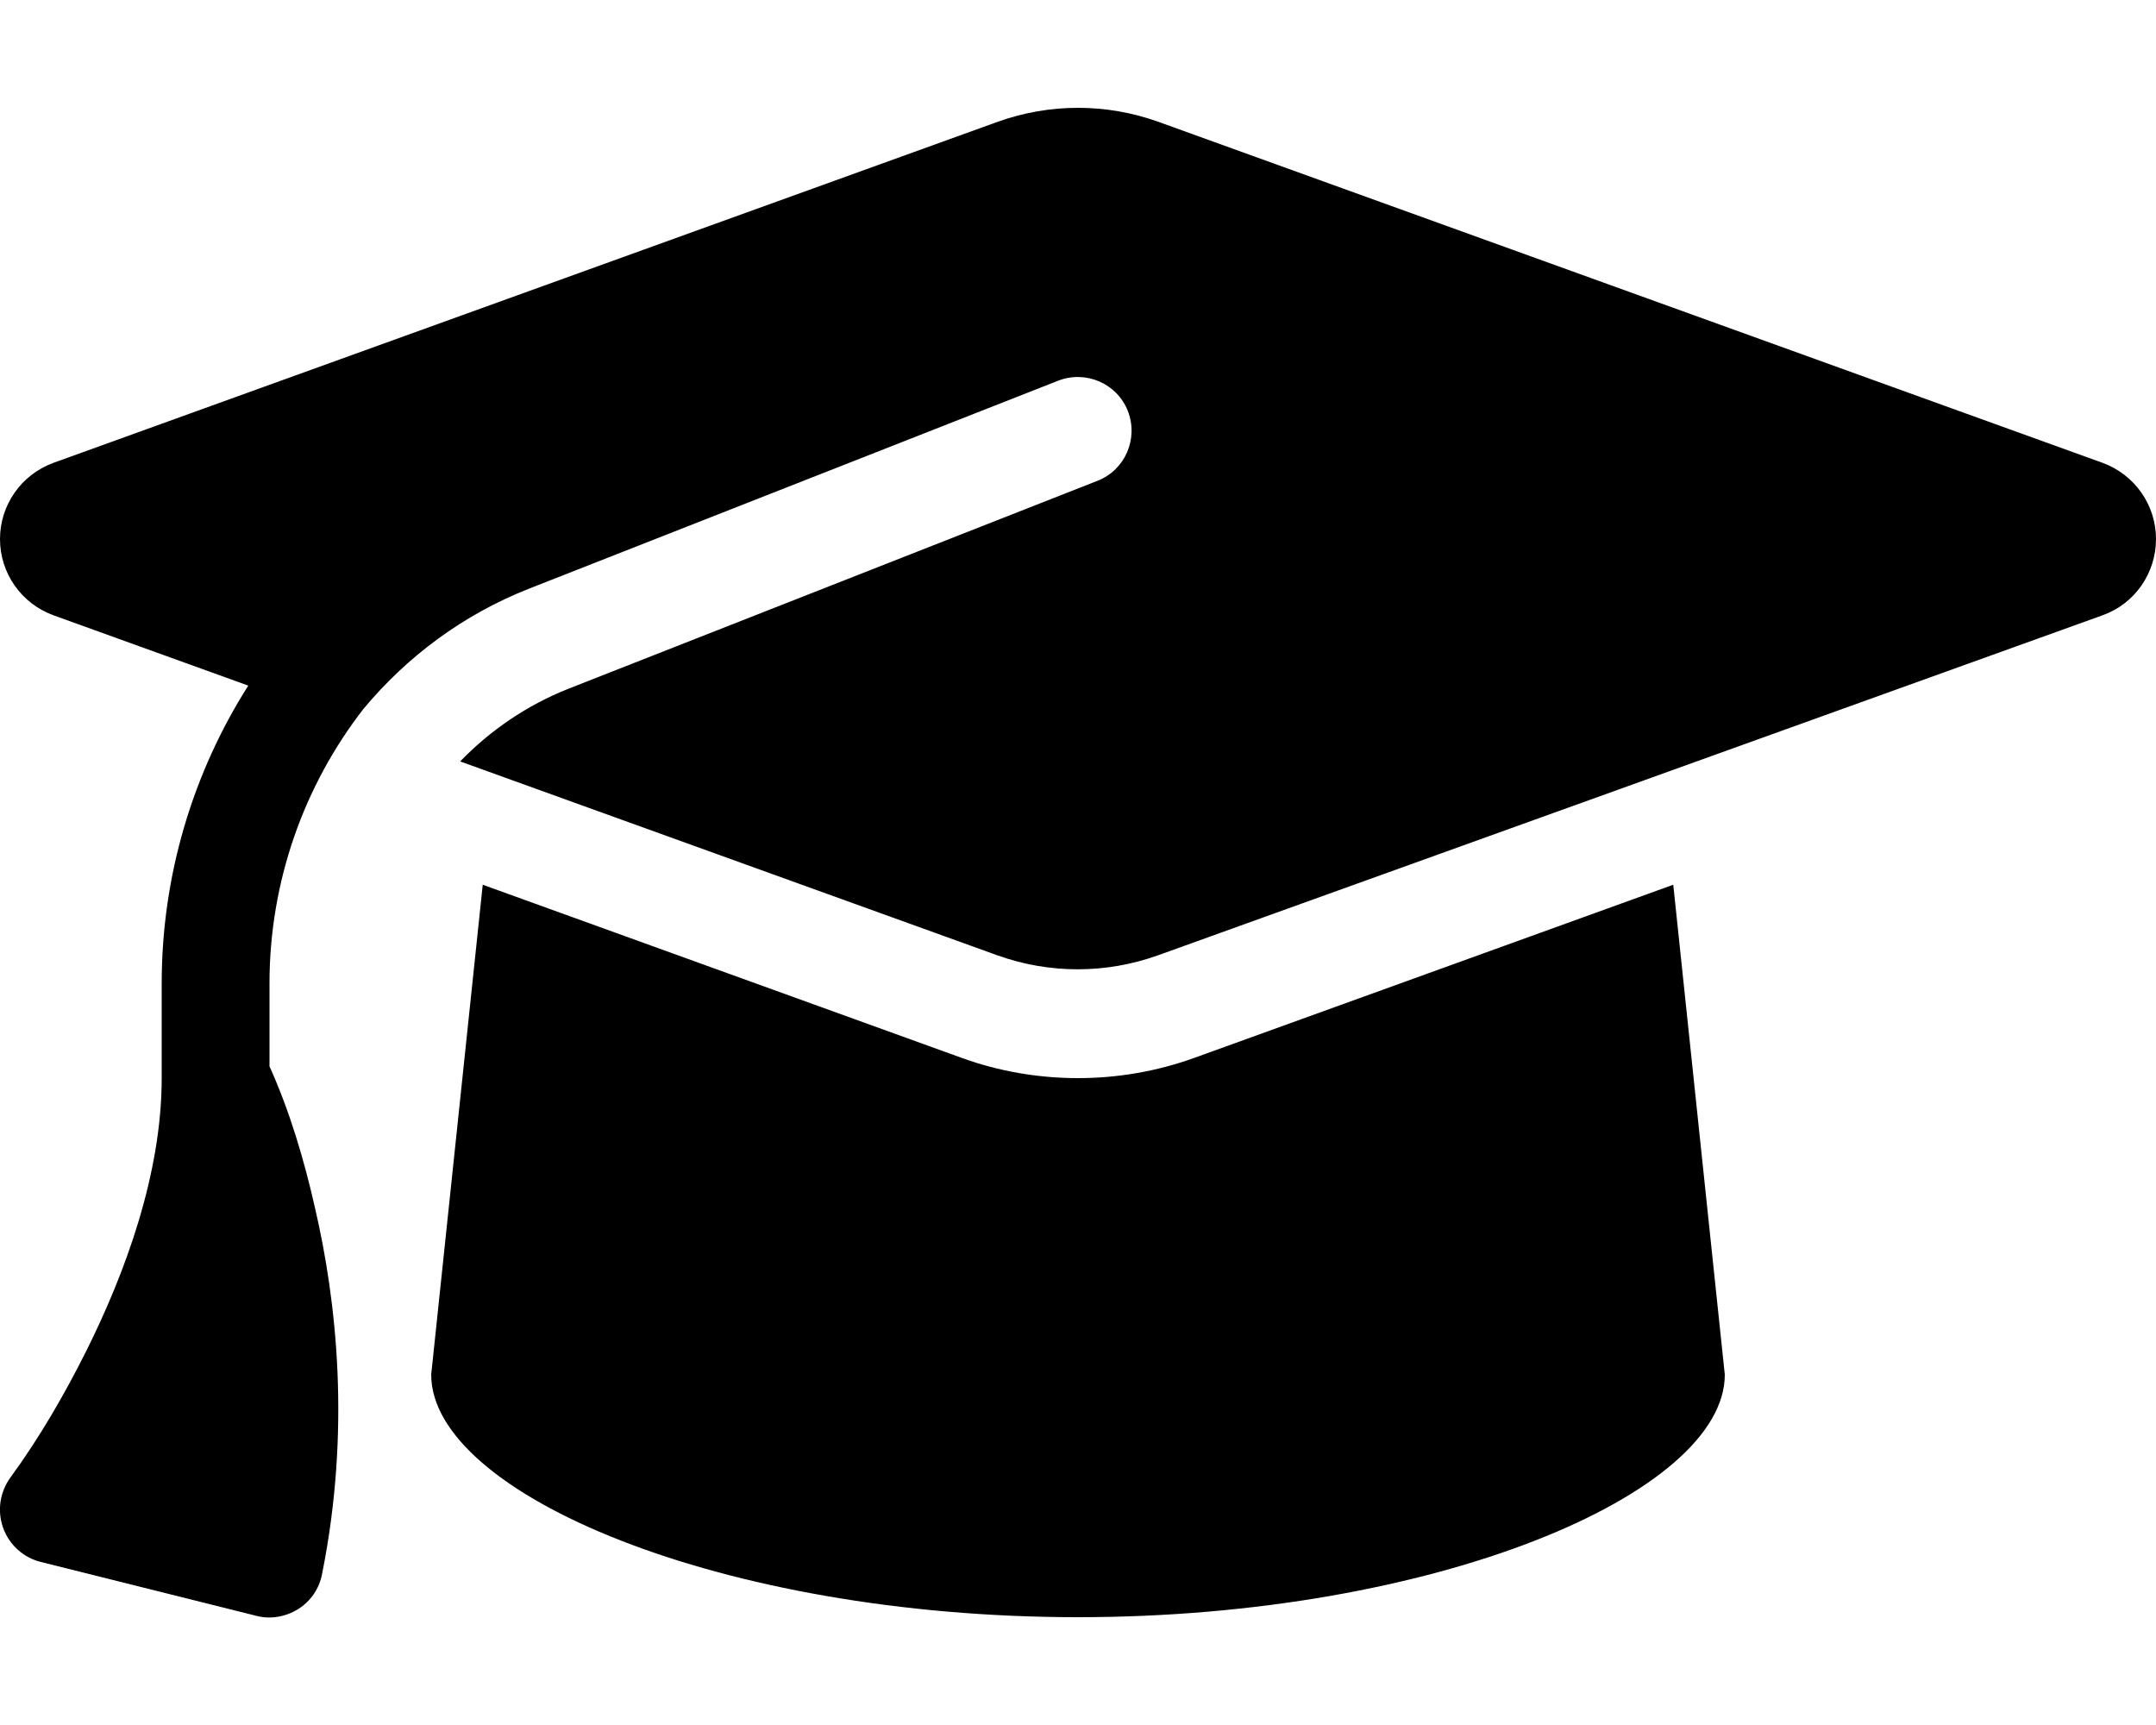
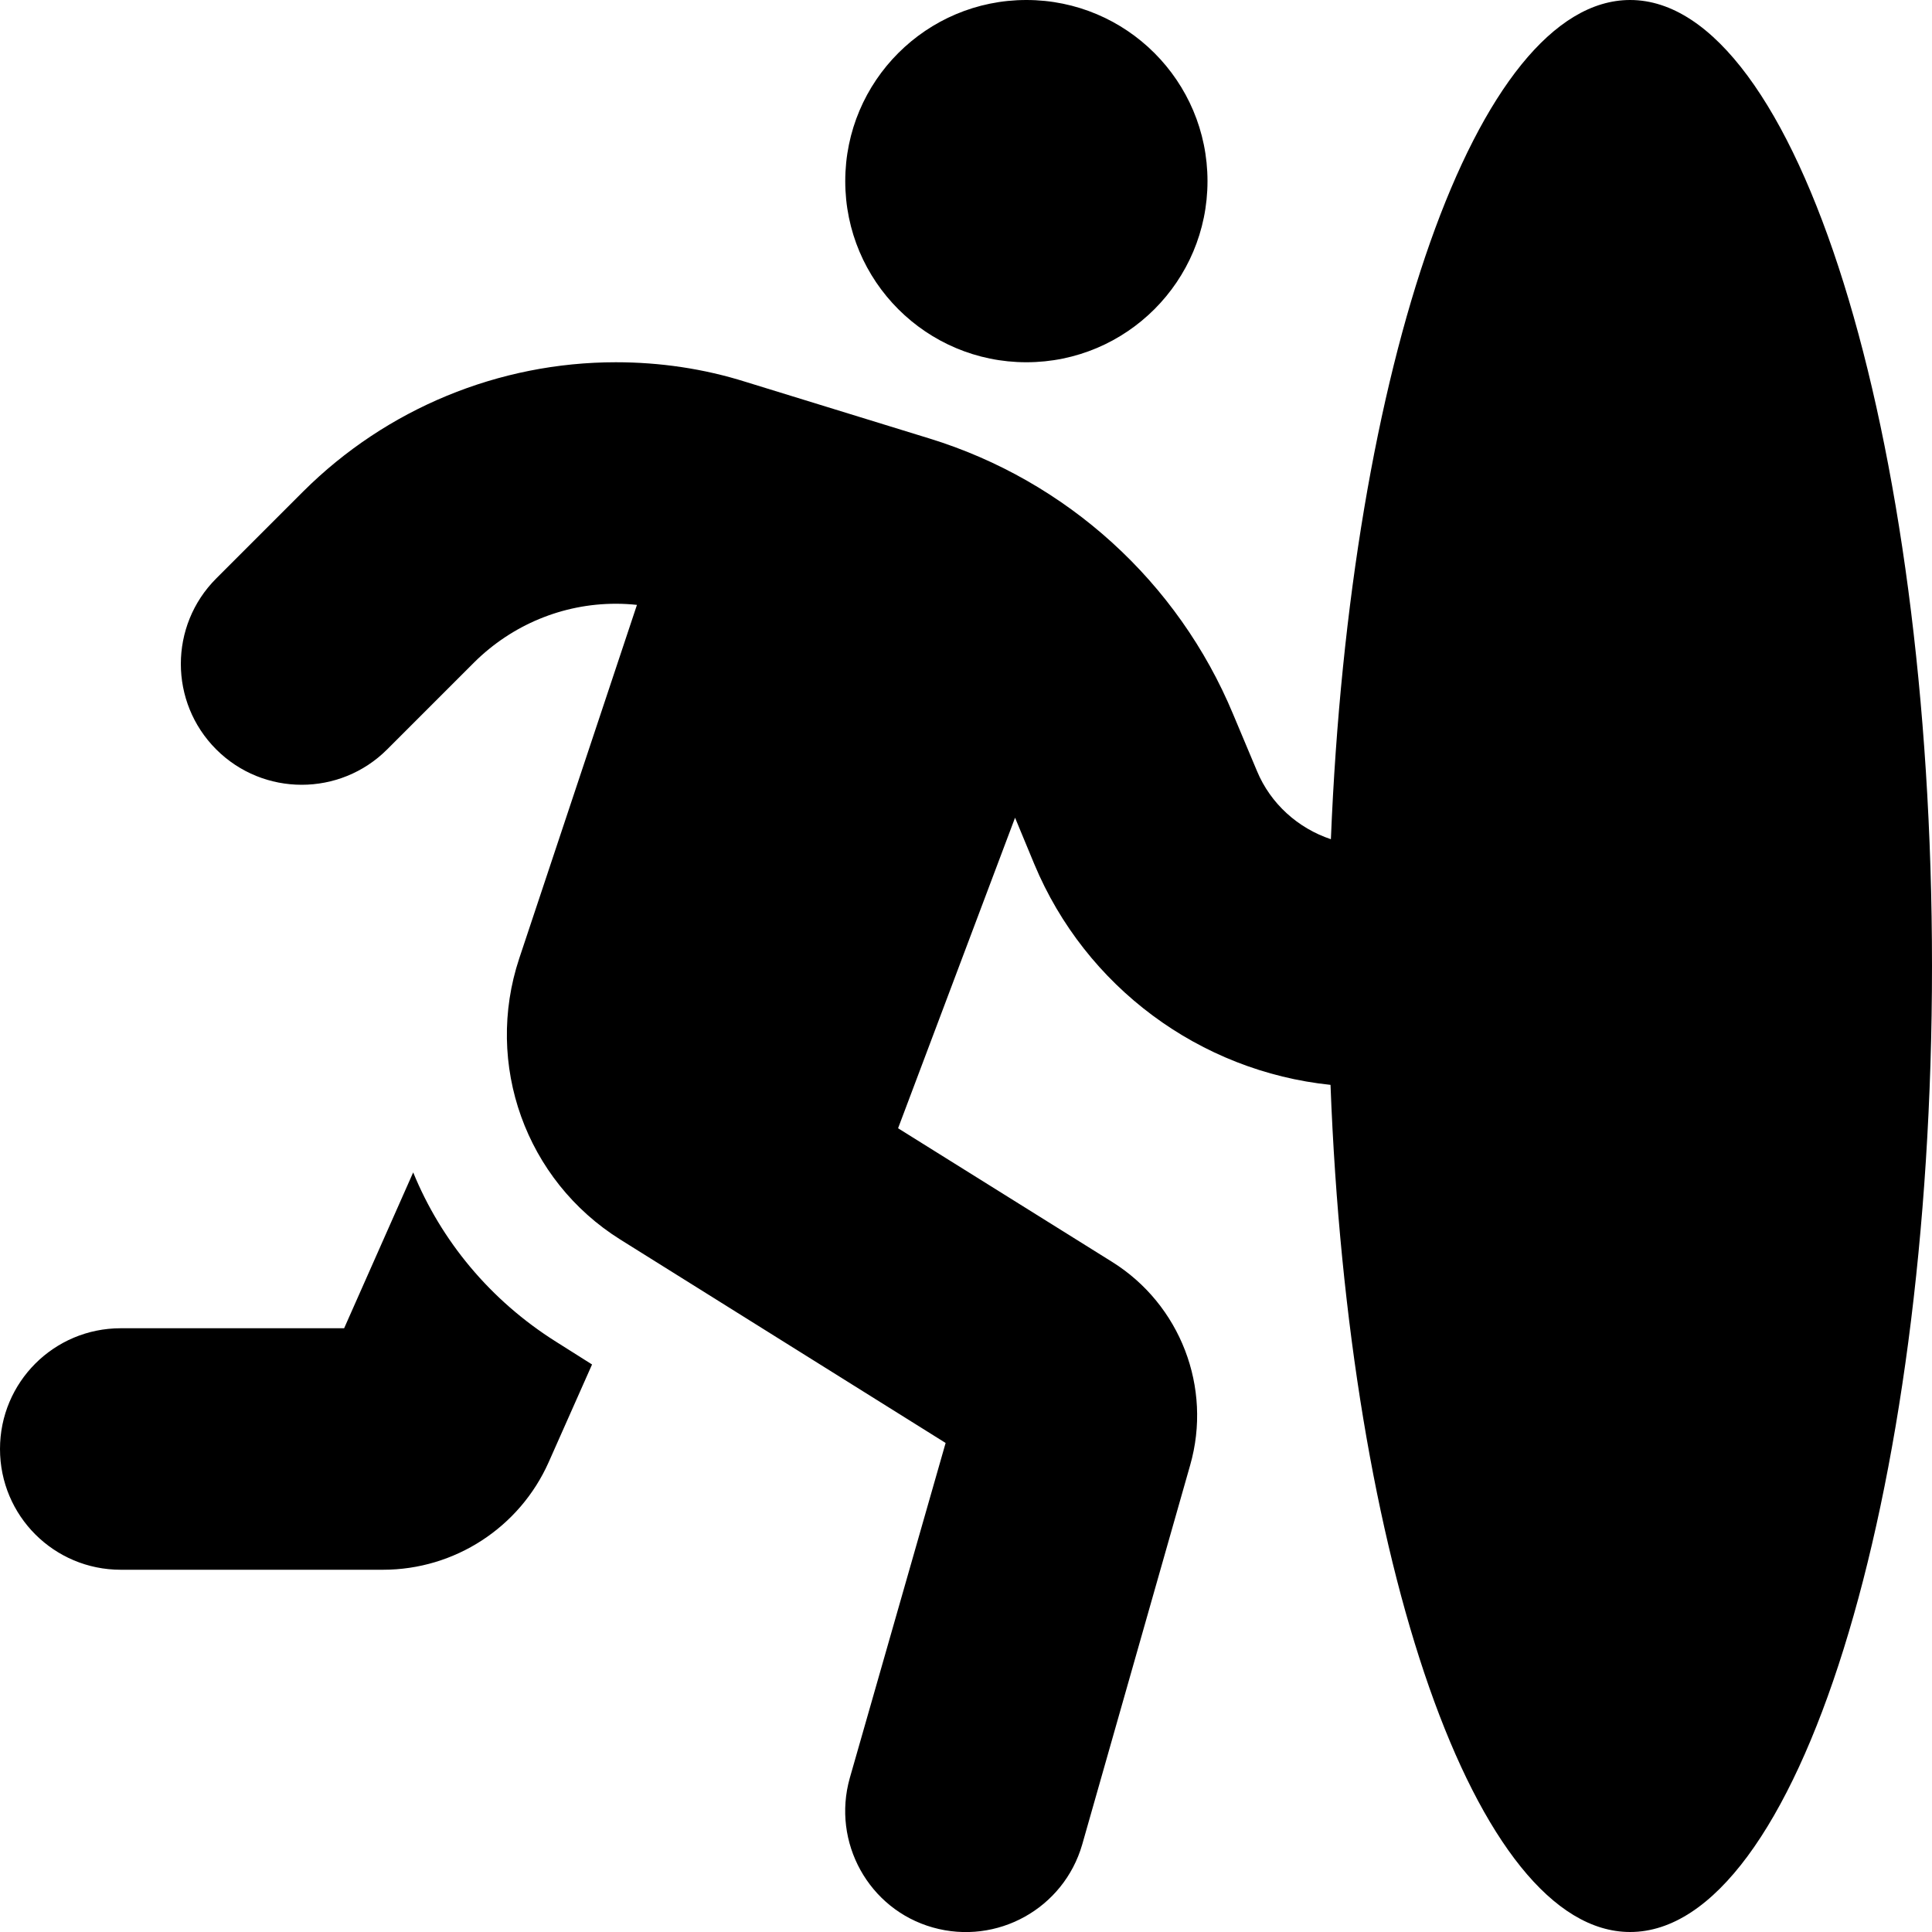
- <svg xmlns="http://www.w3.org/2000/svg" viewBox="0 0 640 512">
+ <svg xmlns="http://www.w3.org/2000/svg" viewBox="0 0 512 512">
  <g fill="currentColor">
-     <path d="M320 32c-8.1 0-16.1 1.4-23.7 4.1L15.8 137.4C6.3 140.9 0 149.9 0 160s6.3 19.1 15.8 22.6l57.9 20.9C57.3 229.3 48 259.8 48 291.9v28.1c0 28.4-10.8 57.7-22.3 80.8c-6.5 13-13.9 25.8-22.5 37.6C0 442.7-.9 448.3 .9 453.4s6 8.9 11.2 10.2l64 16c4.2 1.1 8.7 .3 12.4-2s6.3-6.1 7.1-10.4c8.6-42.8 4.3-81.2-2.1-108.7C90.3 344.3 86 329.8 80 316.5V291.9c0-30.2 10.2-58.7 27.9-81.5c12.9-15.5 29.6-28 49.2-35.7l157-61.7c8.2-3.2 17.5 .8 20.7 9s-.8 17.5-9 20.7l-157 61.7c-12.4 4.9-23.3 12.4-32.2 21.6l159.6 57.6c7.6 2.7 15.6 4.1 23.7 4.1s16.1-1.4 23.7-4.1L624.2 182.6c9.5-3.4 15.8-12.5 15.8-22.6s-6.3-19.1-15.8-22.6L343.7 36.1C336.1 33.4 328.1 32 320 32zM128 408c0 35.3 86 72 192 72s192-36.7 192-72L496.7 262.6 354.5 314c-11.1 4-22.8 6-34.5 6s-23.5-2-34.5-6L143.3 262.6 128 408z" />
+     <path d="M272 0a48 48 0 1 1 0 96 48 48 0 1 1 0-96zM163.2 160c-14.1 0-27.5 5.6-37.5 15.5l-23.1 23.1c-12.5 12.5-32.8 12.5-45.3 0s-12.5-32.8 0-45.3l23.1-23.1C102.4 108.3 132.2 96 163.2 96c11.7 0 23.3 1.7 34.4 5.2l48.7 15c36.4 11.2 65.9 38 80.5 73.1l6.3 15c3.6 8.7 10.9 15.2 19.6 18.1C357.8 96.9 391.4 0 432 0c44.2 0 80 114.6 80 256s-35.8 256-80 256c-40.9 0-74.6-98-79.4-224.5c-34.6-3.6-64.9-25.9-78.5-58.5l-5.1-12.3L238 299l56.7 35.4c18.1 11.3 26.6 33.3 20.7 53.9L286.8 488.8c-4.9 17-22.6 26.8-39.6 22s-26.8-22.6-22-39.6l25.4-88.8-86.2-53.9c-25.1-15.7-36.1-46.5-26.8-74.5l31.2-93.7c-1.9-.2-3.7-.3-5.6-.3zM109.5 310.7c7.4 18.1 20.4 33.9 37.9 44.9l9.5 6-11.5 25.9c-7.7 17.3-24.9 28.5-43.9 28.5H32c-17.7 0-32-14.3-32-32s14.3-32 32-32H91.2l18.3-41.3z" />
  </g>
</svg>
